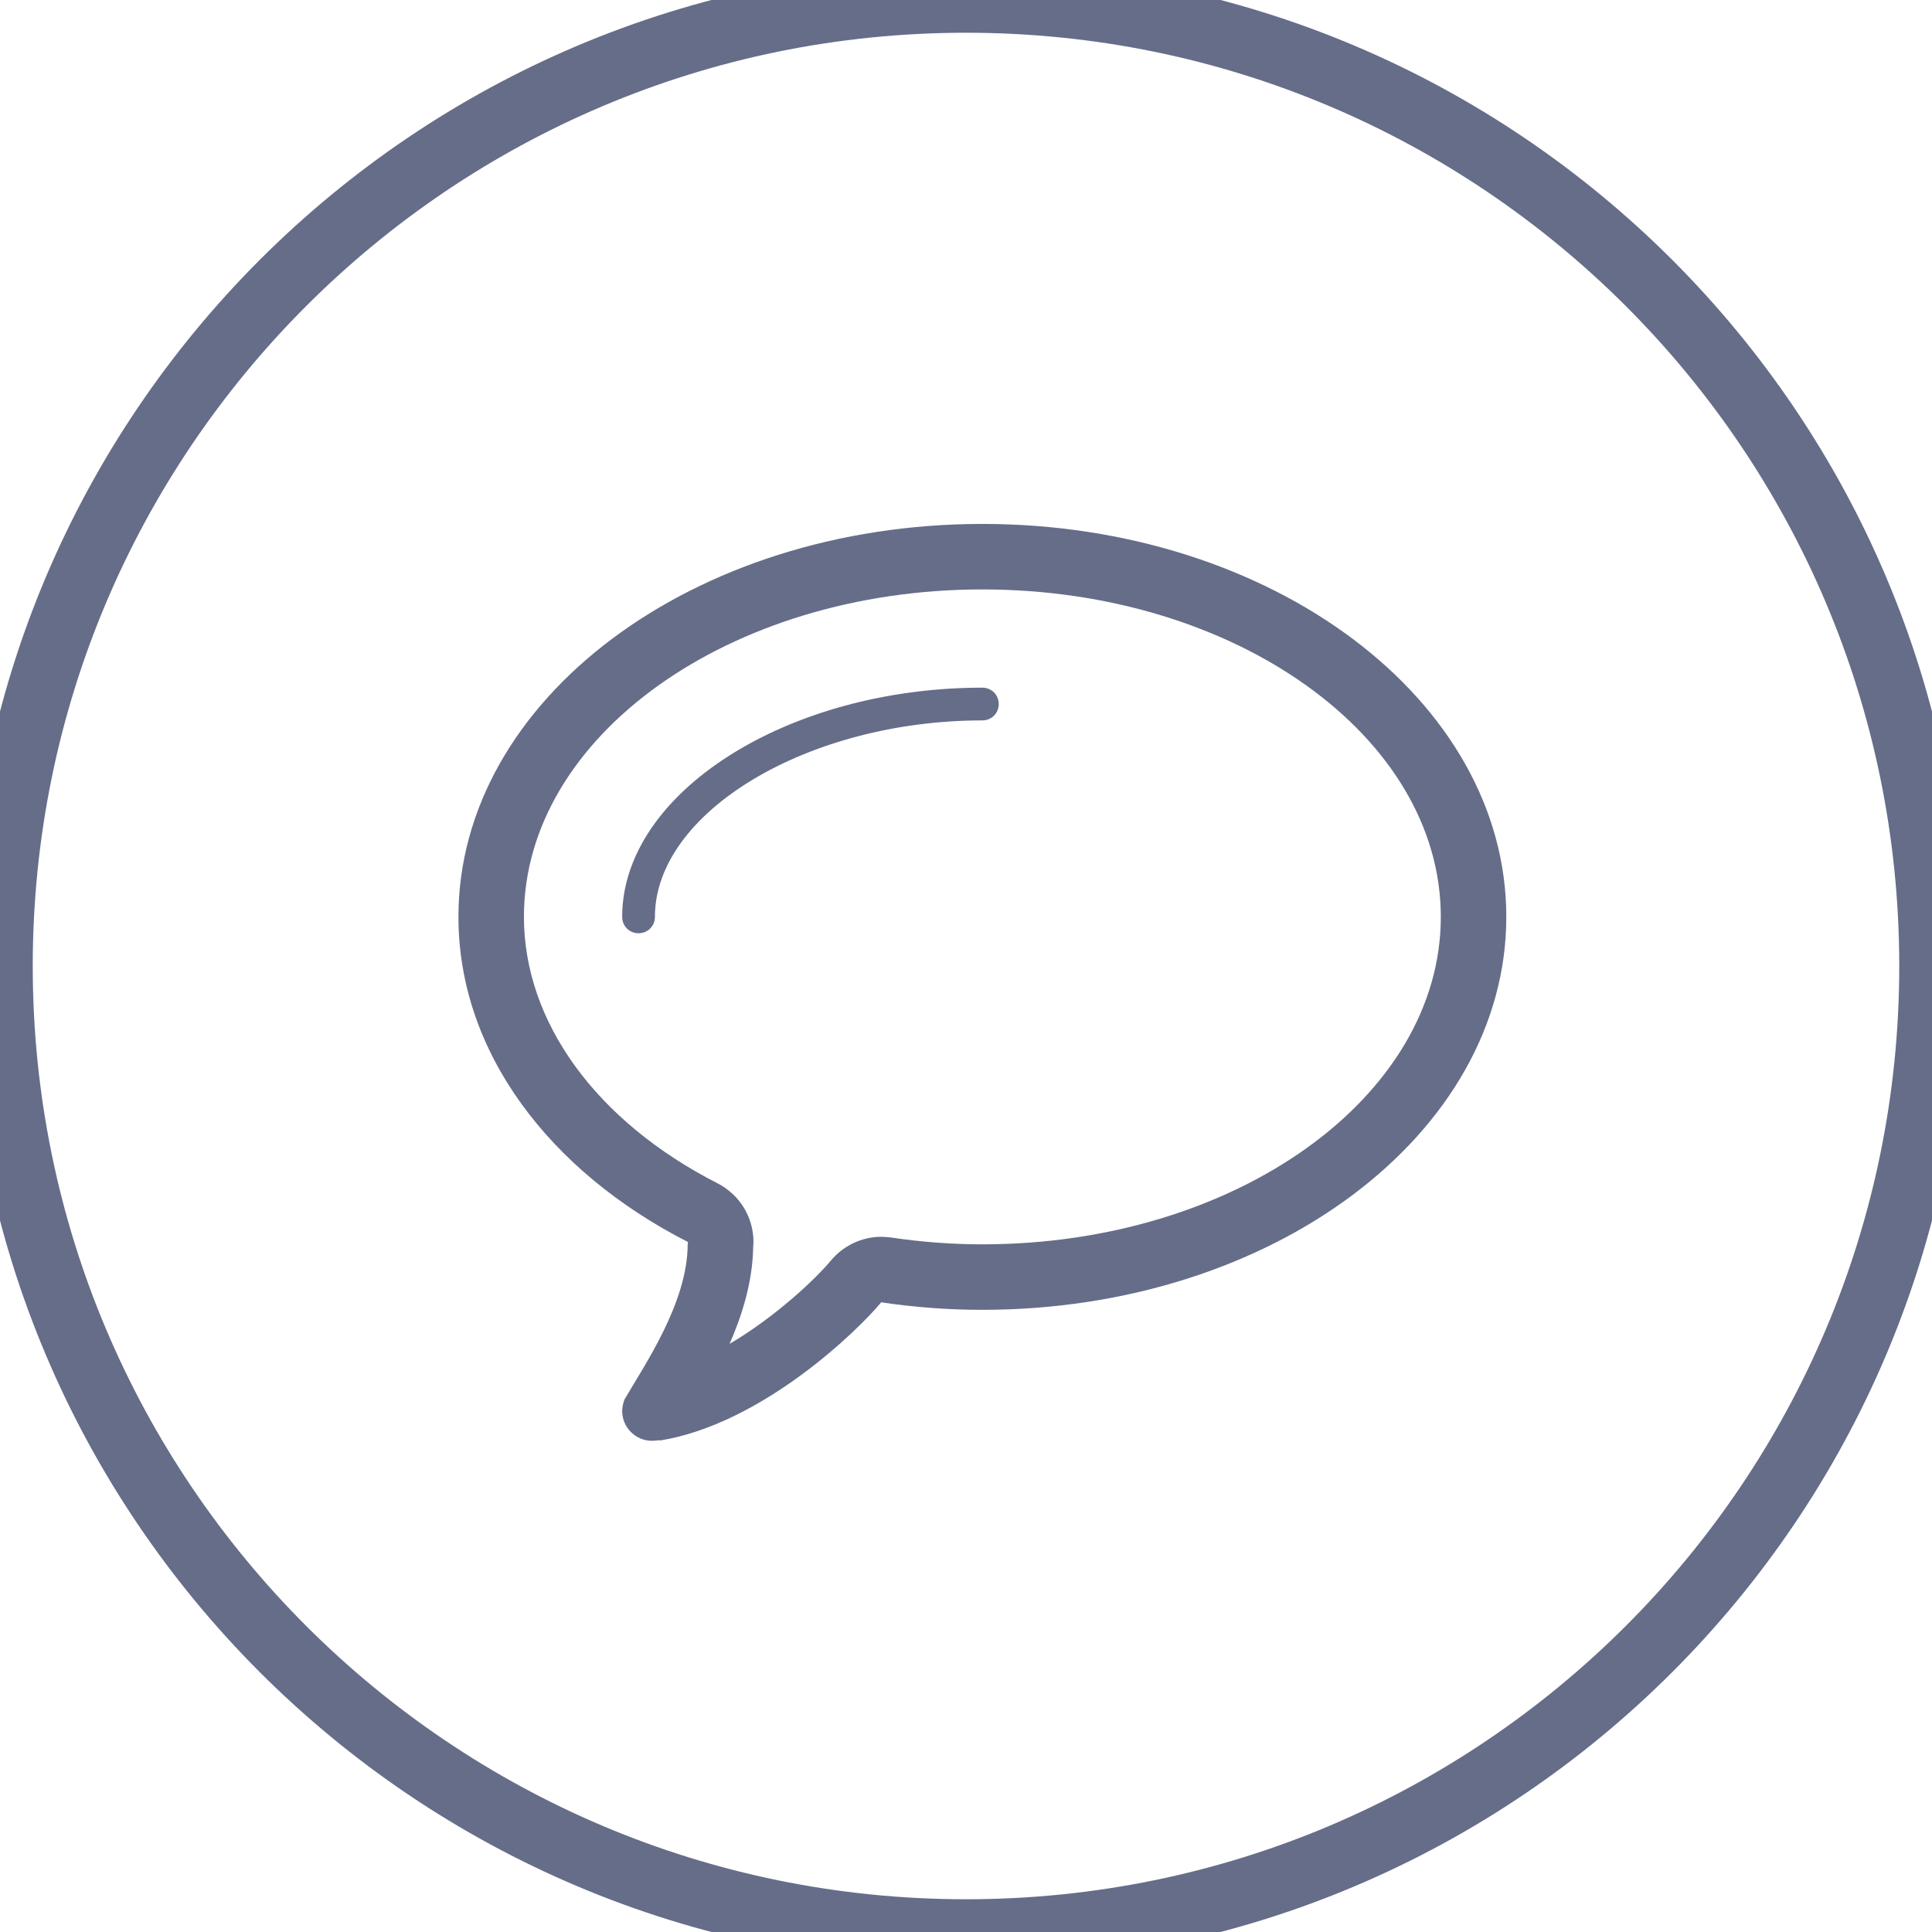
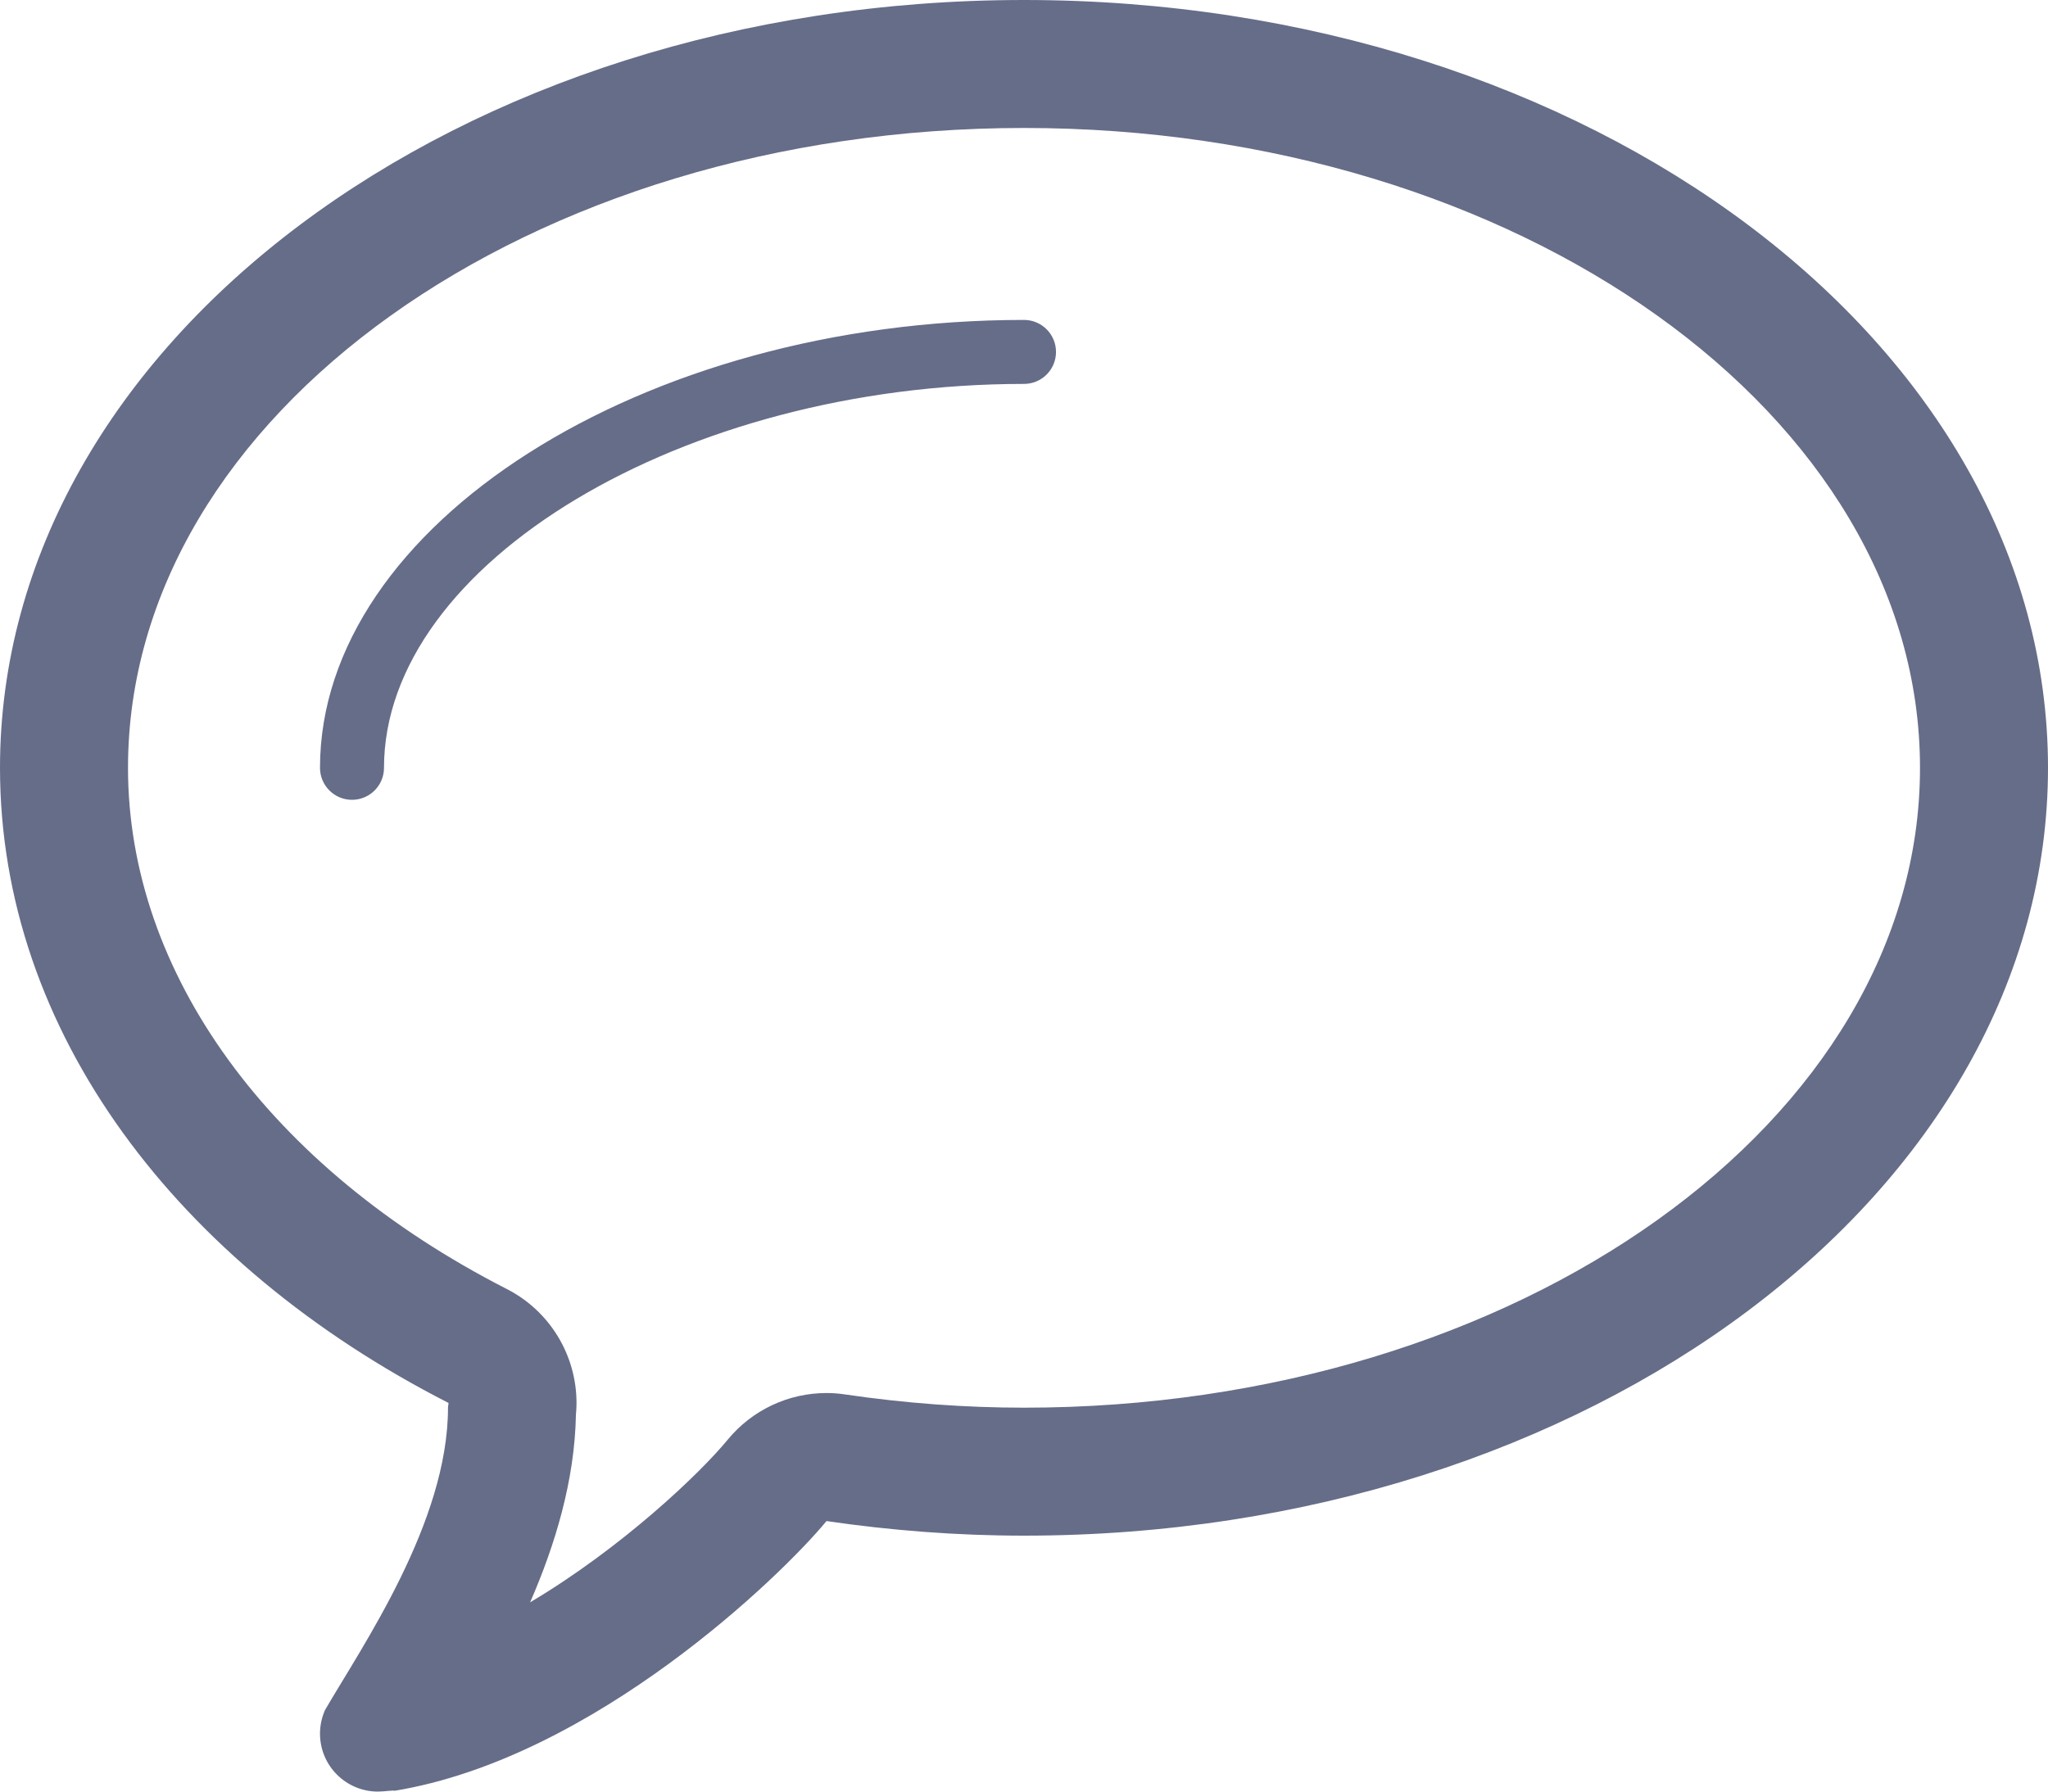
- <svg xmlns="http://www.w3.org/2000/svg" viewBox="0 0 59 59" width="59" height="59">
-   <style>
- 		tspan { white-space:pre }
- 		.shp0 { fill: #666d89 } 
- 		.shp1 { fill: none;stroke: #666d89;stroke-width: 2 } 
- 	</style>
-   <path id="bubble" class="shp0" d="M30 21C24.04 21 19 24.21 19 28C19 28.28 19.22 28.5 19.5 28.5C19.78 28.5 20 28.28 20 28C20 24.8 24.67 22 30 22C30.28 22 30.5 21.78 30.5 21.5C30.5 21.22 30.28 21 30 21ZM30 16C21.16 16 14 21.37 14 28C14 32.13 16.78 35.77 21.01 37.93C21.01 37.95 21 37.97 21 38C21 39.79 19.66 41.72 19.07 42.74C19.07 42.74 19.07 42.74 19.07 42.74C19.03 42.85 19 42.97 19 43.09C19 43.59 19.41 44 19.91 44C20 44 20.17 43.97 20.16 43.99C23.29 43.48 26.23 40.6 26.91 39.77C27.91 39.92 28.94 40 30 40C38.84 40 46 34.63 46 28C46 21.37 38.84 16 30 16ZM30 38C29.08 38 28.14 37.93 27.2 37.79C27.11 37.78 27.01 37.77 26.91 37.77C26.32 37.77 25.75 38.04 25.37 38.5C24.94 39.02 23.72 40.19 22.28 41.04C22.67 40.15 22.98 39.14 23 38.11C23 38.05 23.01 37.98 23.01 37.93C23.01 37.17 22.59 36.49 21.92 36.14C18.21 34.25 16 31.21 16 28C16 22.49 22.28 18 30 18C37.72 18 44 22.49 44 28C44 33.51 37.72 38 30 38Z" />
-   <path id="Ellipse" class="shp1" d="M29.5 0C45.79 0 59 13.21 59 29.5C59 45.79 45.79 59 29.5 59C13.21 59 0 45.79 0 29.5C0 13.21 13.21 0 29.5 0Z" />
+ <svg xmlns="http://www.w3.org/2000/svg" width="32px" height="28px">
+   <path fill-rule="evenodd" fill="rgb(102, 109, 137)" d="M16.000,24.000 C14.943,24.000 13.913,23.918 12.914,23.772 C12.230,24.605 9.286,27.476 6.161,27.988 C6.165,27.975 6.000,28.000 5.906,28.000 C5.405,28.000 5.000,27.595 5.000,27.094 C5.000,26.967 5.027,26.846 5.074,26.736 C5.074,26.736 5.073,26.736 5.072,26.736 C5.661,25.723 7.000,23.793 7.000,22.000 C7.000,21.971 7.008,21.953 7.008,21.926 C2.779,19.766 0.000,16.127 0.000,12.000 C0.000,5.373 7.163,0.000 16.000,0.000 C24.836,0.000 32.000,5.373 32.000,12.000 C32.000,18.627 24.836,24.000 16.000,24.000 ZM16.000,2.000 C8.280,2.000 2.000,6.486 2.000,12.000 C2.000,15.207 4.212,18.252 7.918,20.145 C8.587,20.486 9.008,21.175 9.008,21.926 C9.008,21.982 9.005,22.046 8.999,22.110 C8.979,23.144 8.673,24.148 8.283,25.042 C9.723,24.186 10.940,23.024 11.368,22.503 C11.751,22.036 12.320,21.771 12.914,21.771 C13.010,21.771 13.107,21.778 13.204,21.793 C14.143,21.931 15.083,22.000 16.000,22.000 C23.720,22.000 30.000,17.514 30.000,12.000 C30.000,6.486 23.720,2.000 16.000,2.000 ZM16.000,6.000 C10.673,6.000 6.000,8.804 6.000,12.000 C6.000,12.276 5.776,12.500 5.500,12.500 C5.224,12.500 5.000,12.276 5.000,12.000 C5.000,8.206 10.037,5.000 16.000,5.000 C16.276,5.000 16.500,5.224 16.500,5.500 C16.500,5.777 16.276,6.000 16.000,6.000 Z" />
</svg>
